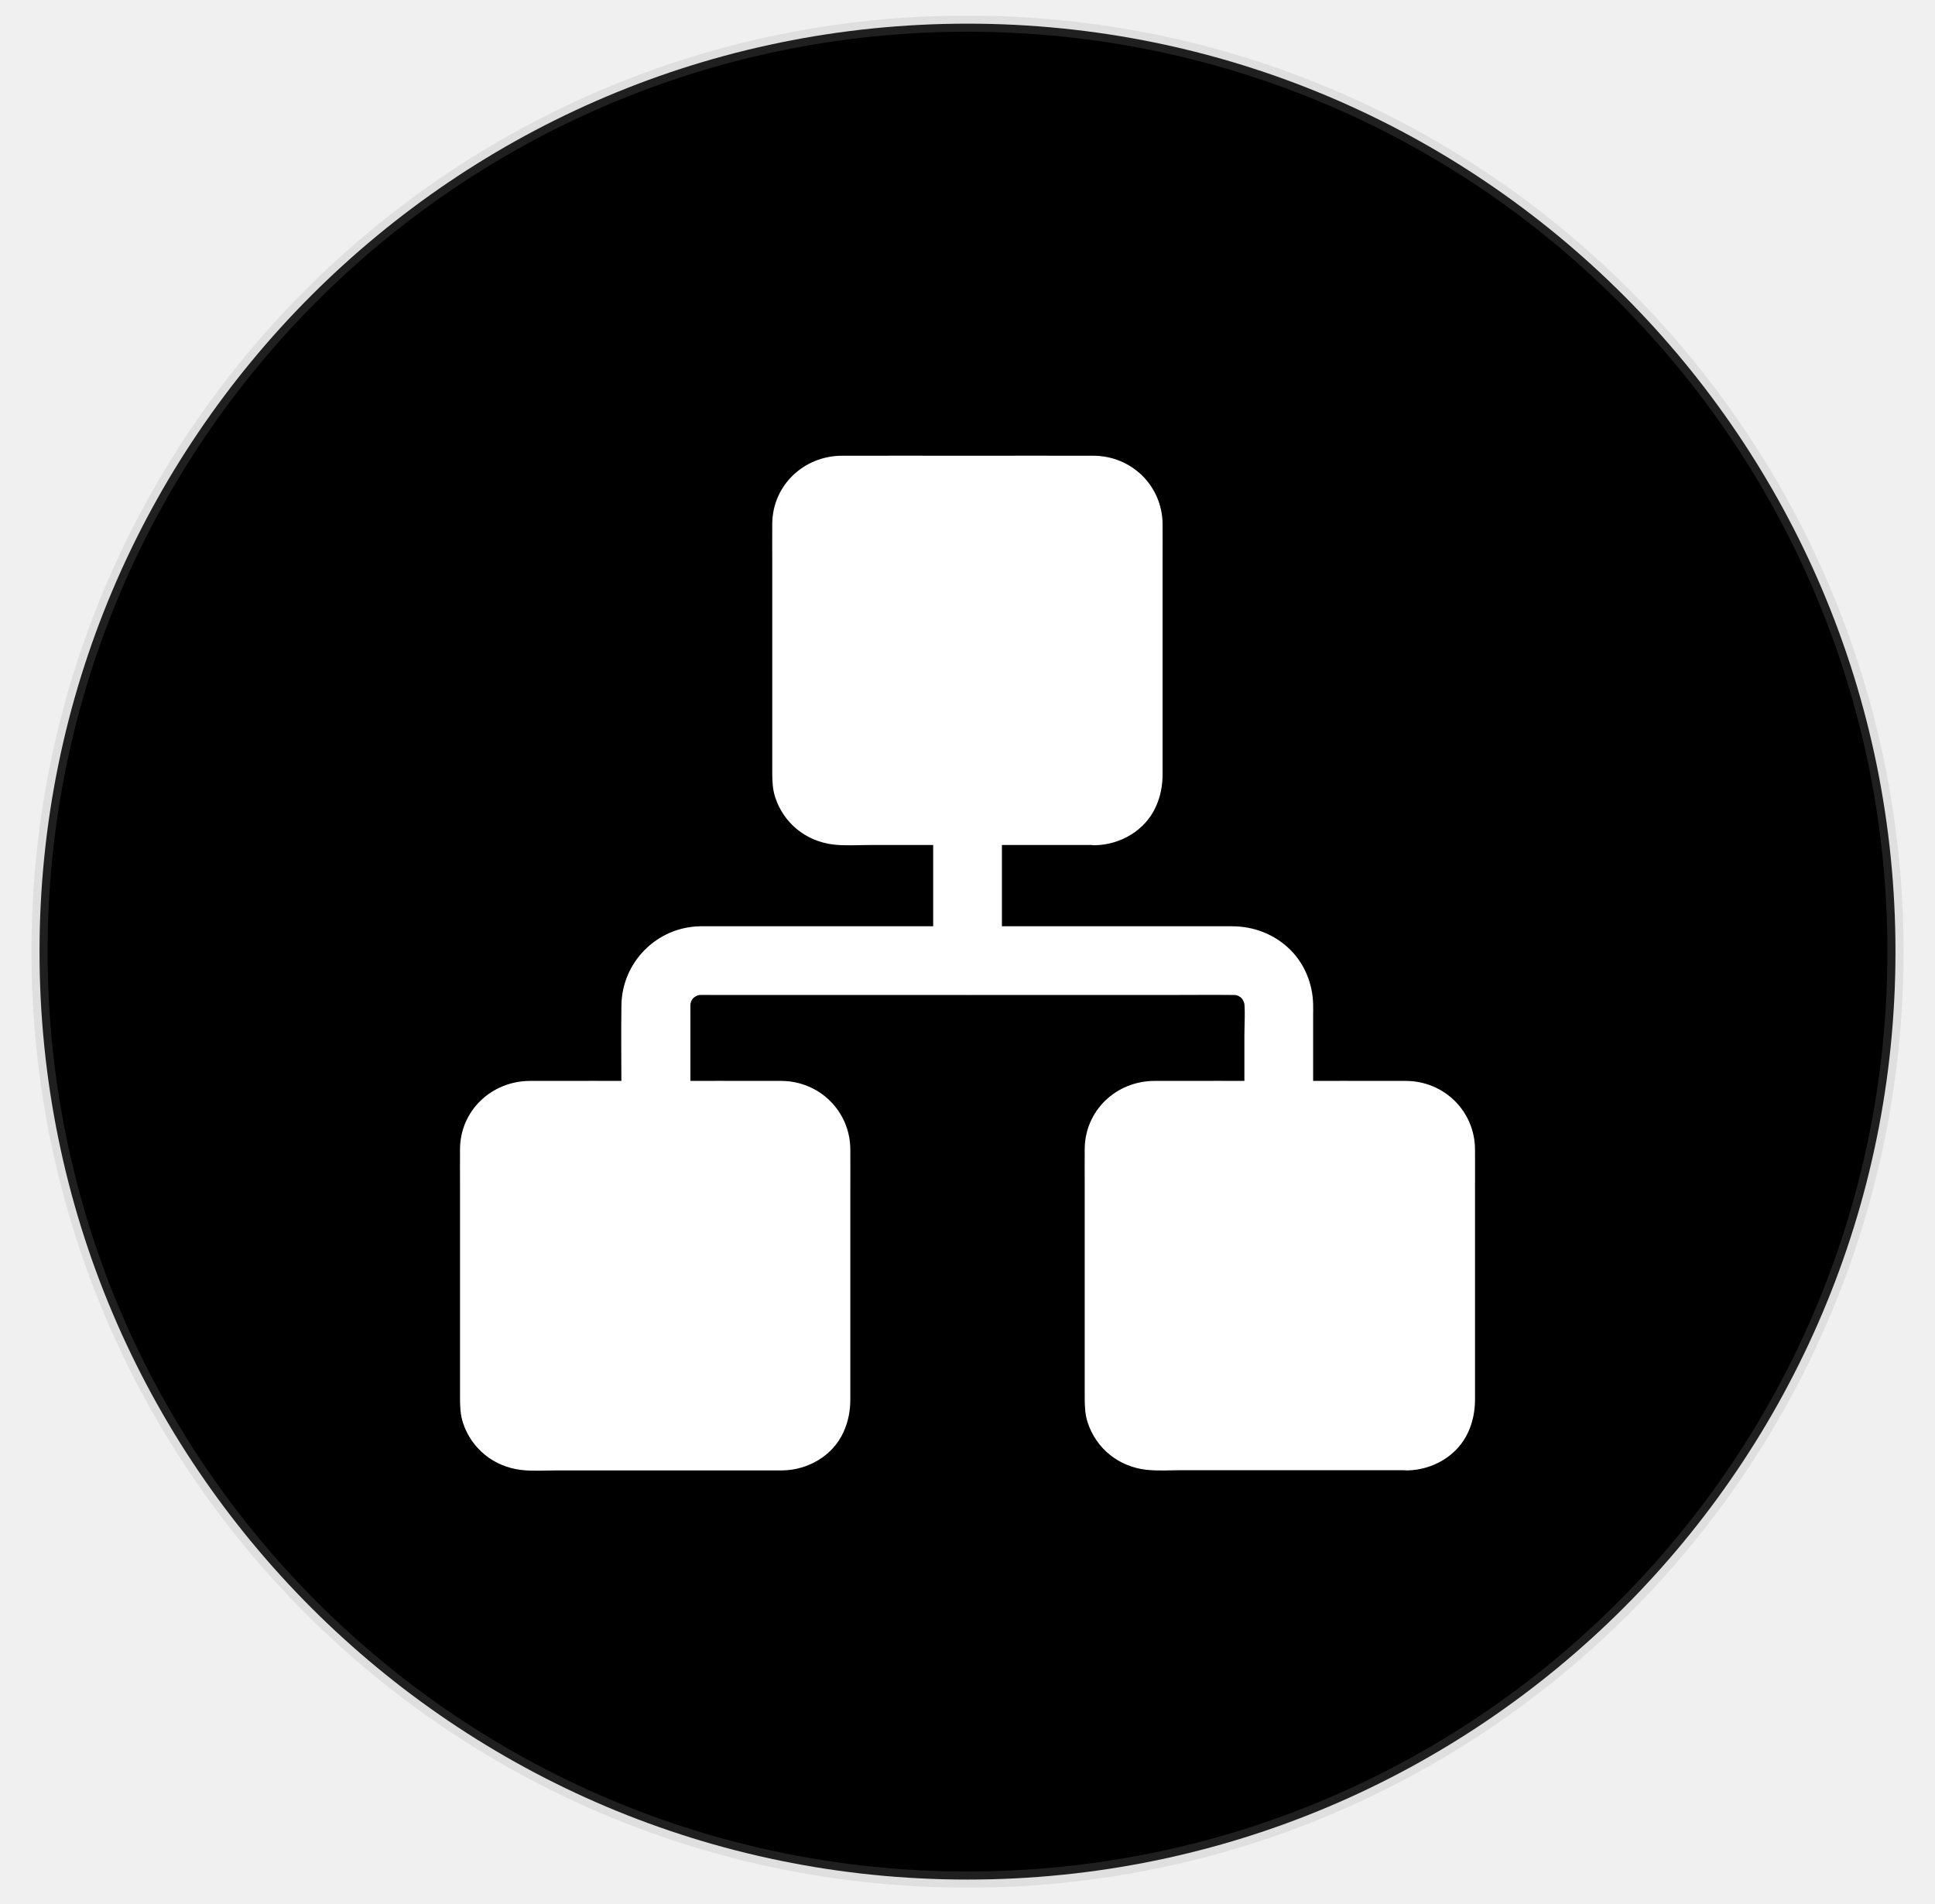
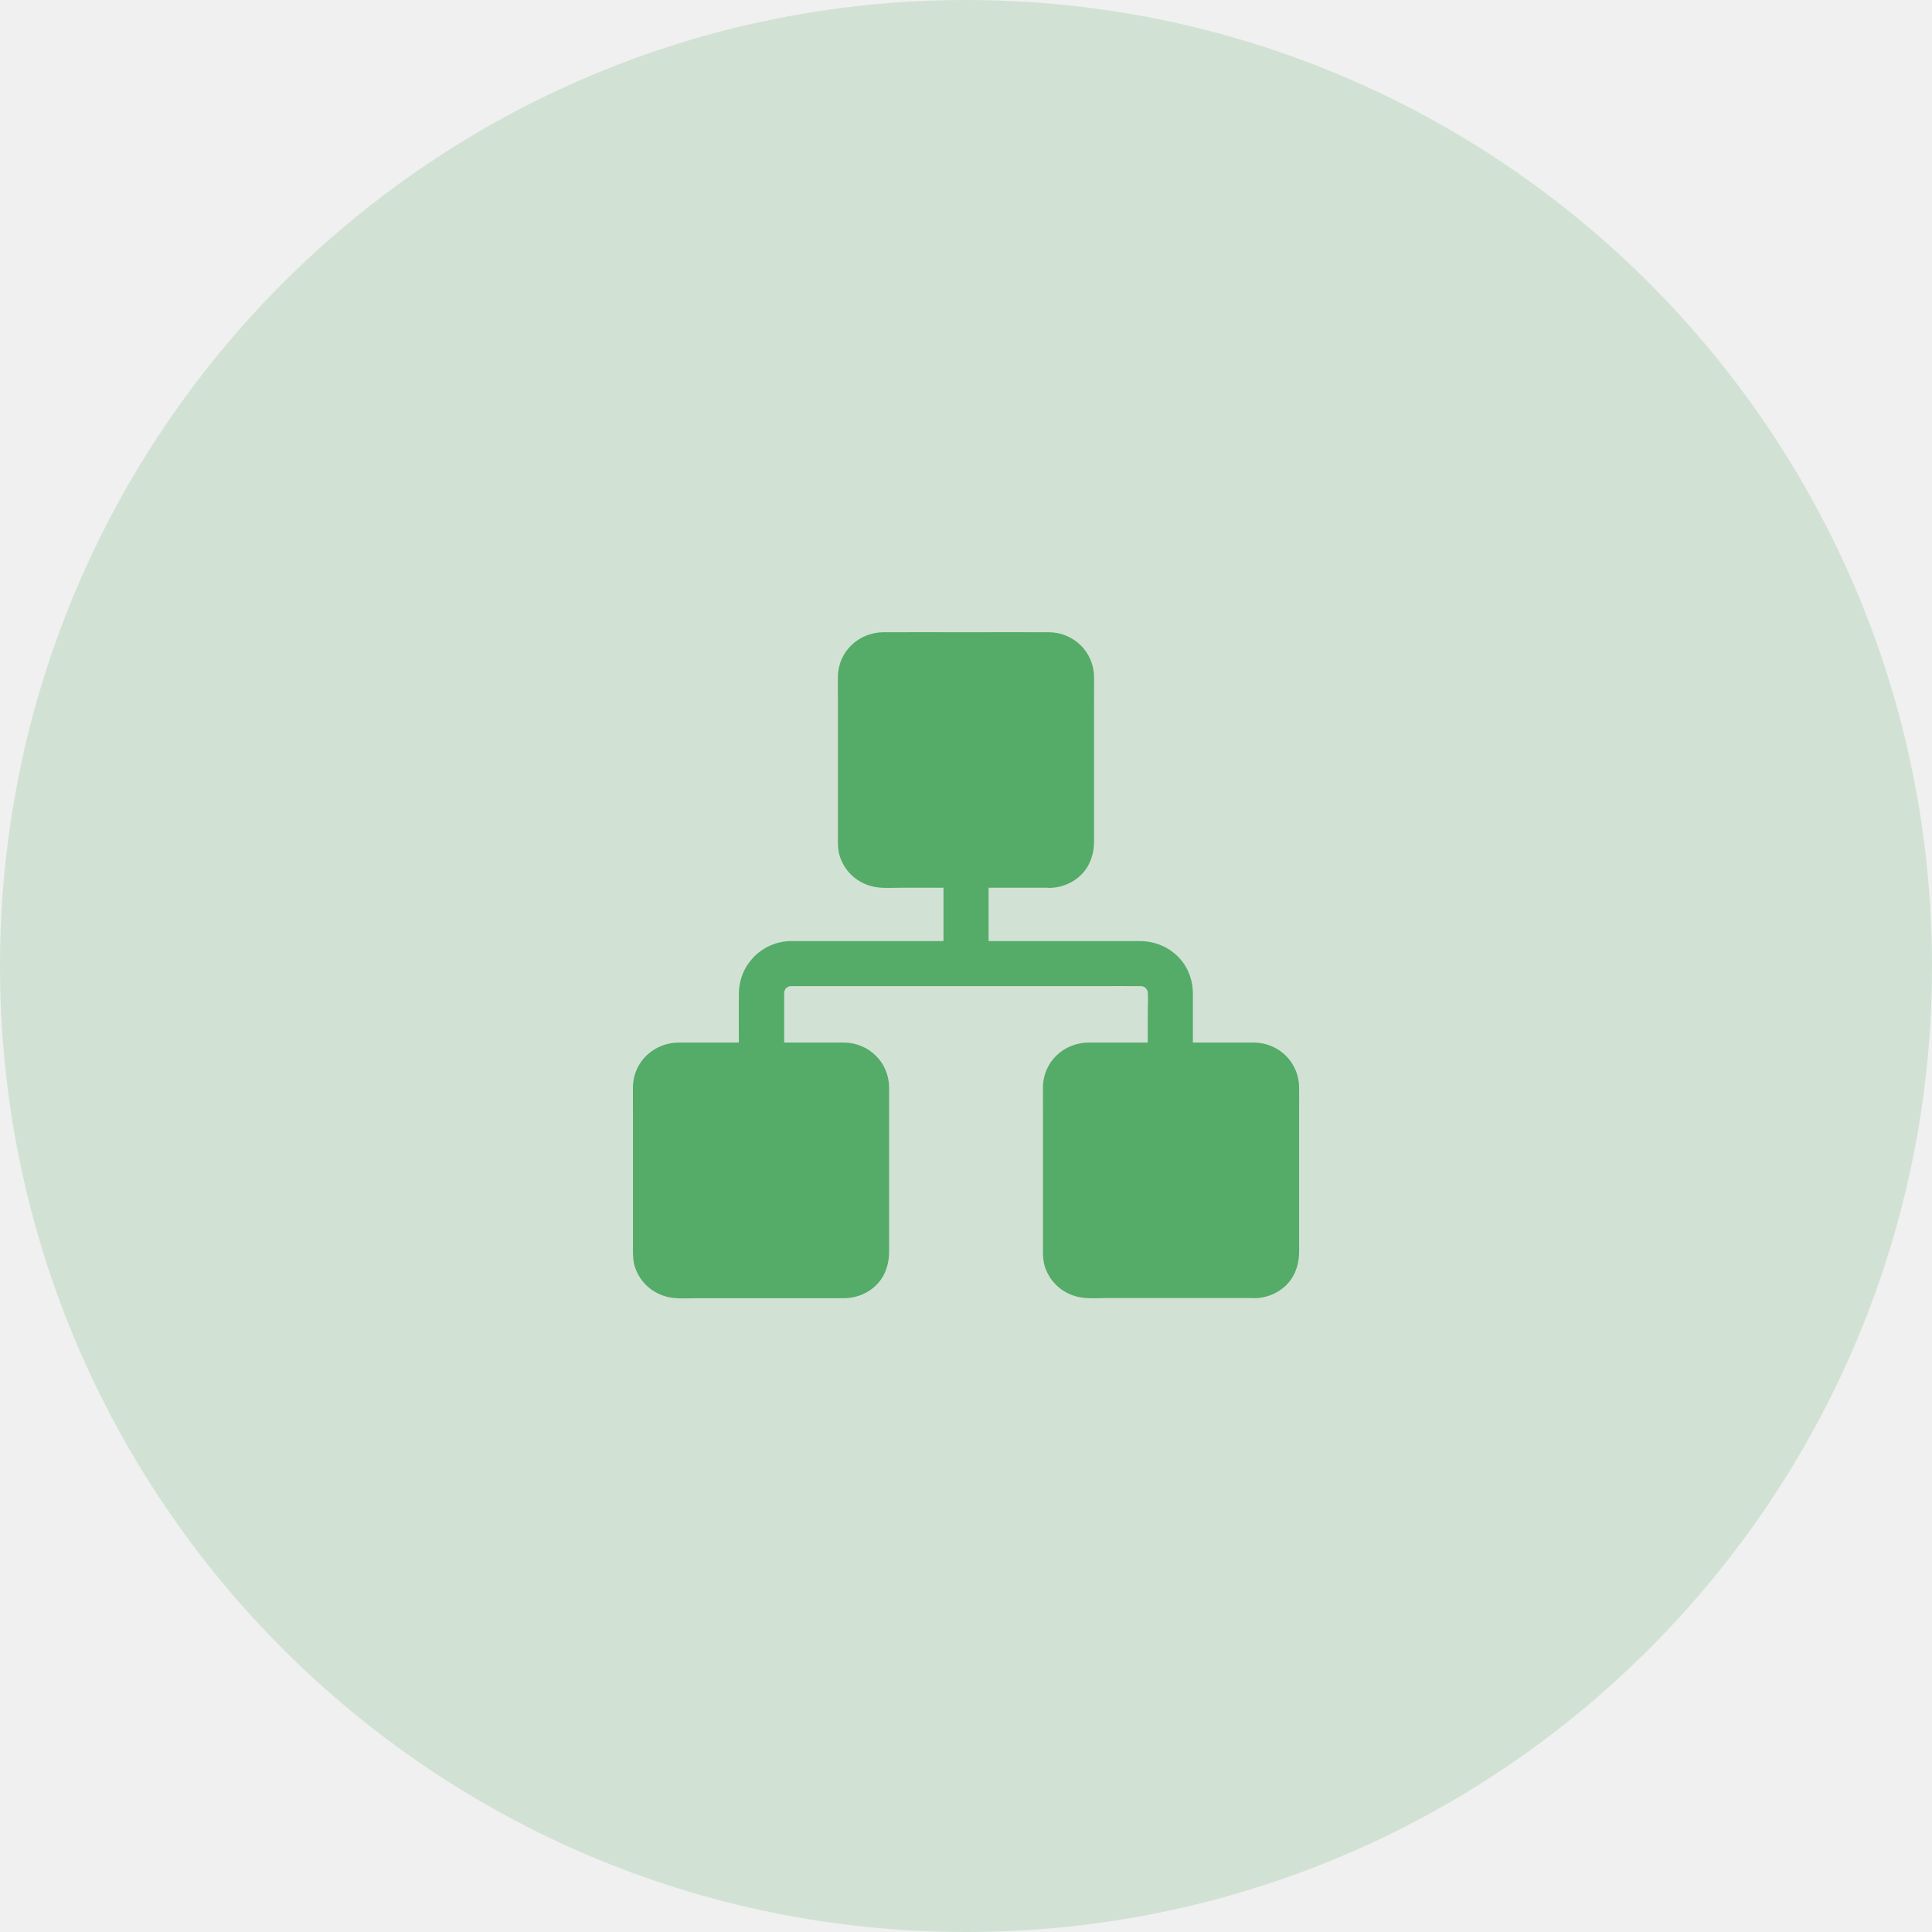
- <svg xmlns="http://www.w3.org/2000/svg" width="61" height="60" viewBox="0 0 61 60" fill="currentColor">
-   <circle cx="30.5" cy="30" r="29" />
-   <circle cx="30.5" cy="30" r="29.254" stroke="#9B9B9B" stroke-opacity="0.2" stroke-width="0.509" />
-   <path d="M34.518 25.915H26.479C25.706 25.915 25.07 25.284 25.07 24.51V16.489C25.07 15.718 25.706 15.084 26.479 15.084H34.521C35.298 15.084 35.93 15.718 35.93 16.489V24.51C35.926 25.284 35.294 25.915 34.518 25.915H34.518Z" fill="white" />
-   <path d="M34.519 25.205H31.233H26.823H26.48H26.476H26.426C26.408 25.205 26.393 25.205 26.375 25.201C26.31 25.194 26.31 25.194 26.372 25.201C26.386 25.205 26.404 25.205 26.418 25.208C26.386 25.201 26.353 25.198 26.325 25.187C26.292 25.18 26.263 25.169 26.231 25.162C26.122 25.133 26.274 25.18 26.27 25.183C26.259 25.19 26.151 25.126 26.144 25.118C26.115 25.104 26.09 25.086 26.064 25.068C25.942 24.996 26.104 25.093 26.097 25.097C26.079 25.108 25.942 24.949 25.927 24.935C25.848 24.855 25.963 24.967 25.953 24.971C25.949 24.971 25.906 24.902 25.902 24.891C25.884 24.866 25.869 24.837 25.855 24.808C25.772 24.65 25.841 24.808 25.851 24.808C25.841 24.808 25.786 24.578 25.79 24.574C25.797 24.571 25.801 24.765 25.797 24.621C25.797 24.589 25.794 24.556 25.794 24.52V24.502V24.362V23.742V18.982V17.001V16.54V16.503V16.496V16.446C25.794 16.421 25.797 16.395 25.797 16.37C25.801 16.312 25.801 16.338 25.786 16.439C25.808 16.399 25.837 16.273 25.841 16.23C25.848 16.143 25.772 16.345 25.823 16.269C25.844 16.237 25.859 16.197 25.877 16.165C25.891 16.136 25.909 16.111 25.927 16.085C26 15.963 25.902 16.125 25.898 16.118C25.888 16.096 26.043 15.967 26.061 15.948C26.166 15.844 25.96 15.995 26.047 15.959C26.079 15.945 26.115 15.916 26.148 15.898C26.177 15.884 26.205 15.869 26.231 15.855C26.332 15.801 26.191 15.88 26.191 15.873C26.191 15.858 26.39 15.819 26.4 15.815C26.498 15.786 26.216 15.819 26.379 15.819C26.411 15.819 26.447 15.815 26.48 15.815H26.556H27.069H29.138H33.84H34.414H34.519H34.523C34.569 15.815 34.562 15.815 34.598 15.819C34.754 15.826 34.577 15.812 34.577 15.812C34.58 15.801 34.743 15.855 34.764 15.858C34.916 15.895 34.663 15.797 34.746 15.848C34.779 15.866 34.819 15.884 34.851 15.902C34.884 15.92 34.916 15.952 34.952 15.963C35.035 15.995 34.829 15.848 34.938 15.952C34.981 15.995 35.028 16.039 35.071 16.085C35.169 16.186 35.039 16.053 35.046 16.049C35.053 16.046 35.104 16.136 35.111 16.147C35.133 16.179 35.147 16.215 35.169 16.251C35.23 16.359 35.154 16.154 35.162 16.233C35.165 16.276 35.194 16.402 35.216 16.442C35.165 16.352 35.209 16.316 35.209 16.395C35.209 16.305 35.212 16.586 35.212 16.496V16.518V16.918V21.418V23.641V24.315V24.481V24.517V24.52C35.212 24.56 35.212 24.564 35.209 24.596C35.201 24.762 35.216 24.575 35.216 24.575C35.219 24.575 35.165 24.809 35.154 24.809C35.147 24.809 35.237 24.643 35.172 24.769C35.158 24.798 35.144 24.827 35.129 24.852C35.115 24.881 35.097 24.906 35.079 24.931C35.006 25.061 35.162 24.859 35.093 24.917C35.042 24.96 34.992 25.021 34.945 25.068C34.844 25.165 34.977 25.036 34.981 25.043C34.981 25.047 34.913 25.09 34.902 25.093C34.869 25.115 34.833 25.133 34.797 25.151C34.667 25.227 34.815 25.144 34.815 25.144C34.815 25.158 34.653 25.191 34.631 25.198C34.49 25.238 34.681 25.187 34.678 25.194C34.663 25.209 34.533 25.205 34.519 25.205C34.14 25.212 33.779 25.533 33.797 25.926C33.815 26.311 34.114 26.654 34.519 26.646C35.313 26.632 36.093 26.185 36.429 25.45C36.585 25.115 36.65 24.769 36.65 24.402V22.831V17.768C36.65 17.35 36.653 16.929 36.65 16.511C36.635 15.311 35.671 14.374 34.475 14.367C33.168 14.363 31.861 14.367 30.553 14.367C29.217 14.367 27.881 14.363 26.545 14.367C25.346 14.37 24.363 15.289 24.345 16.496C24.342 16.889 24.345 17.278 24.345 17.671V22.704V24.358C24.345 24.621 24.356 24.884 24.439 25.137C24.71 25.962 25.418 26.524 26.277 26.625C26.653 26.668 27.043 26.639 27.419 26.639H29.762H34.244H34.515C34.894 26.639 35.255 26.308 35.237 25.918C35.227 25.537 34.923 25.205 34.519 25.205L34.519 25.205Z" fill="white" />
-   <path d="M24.676 45.624H16.633C15.86 45.624 15.225 44.993 15.225 44.219V36.198C15.225 35.427 15.86 34.793 16.633 34.793H24.676C25.452 34.793 26.084 35.427 26.084 36.198V44.222C26.084 44.993 25.449 45.624 24.676 45.624V45.624Z" fill="white" />
-   <path d="M24.675 44.914H21.389H16.979H16.636H16.633H16.582C16.564 44.914 16.549 44.914 16.531 44.91C16.466 44.903 16.466 44.903 16.528 44.91C16.542 44.914 16.56 44.914 16.575 44.917C16.542 44.91 16.51 44.907 16.481 44.896C16.448 44.889 16.419 44.878 16.387 44.871C16.279 44.842 16.43 44.889 16.427 44.892C16.416 44.899 16.307 44.834 16.3 44.827C16.271 44.813 16.246 44.795 16.221 44.777C16.098 44.705 16.261 44.802 16.253 44.806C16.235 44.816 16.098 44.658 16.084 44.644C16.004 44.564 16.12 44.676 16.109 44.68C16.105 44.68 16.062 44.611 16.058 44.6C16.04 44.575 16.026 44.546 16.011 44.517C15.928 44.359 15.997 44.517 16.008 44.517C15.997 44.517 15.943 44.287 15.946 44.283C15.954 44.28 15.957 44.474 15.954 44.33C15.954 44.298 15.95 44.265 15.95 44.229V44.211V44.071V43.451V38.691V36.71V36.248V36.212V36.205V36.155C15.95 36.13 15.954 36.104 15.954 36.079C15.957 36.021 15.957 36.047 15.943 36.148C15.964 36.108 15.993 35.982 15.997 35.939C16.004 35.852 15.928 36.054 15.979 35.978C16 35.946 16.015 35.906 16.033 35.874C16.047 35.845 16.066 35.82 16.084 35.794C16.156 35.672 16.058 35.834 16.055 35.827C16.044 35.805 16.199 35.675 16.217 35.657C16.322 35.553 16.116 35.704 16.203 35.668C16.235 35.654 16.271 35.625 16.304 35.607C16.333 35.593 16.362 35.578 16.387 35.564C16.488 35.51 16.347 35.589 16.347 35.582C16.347 35.568 16.546 35.528 16.557 35.524C16.654 35.495 16.372 35.528 16.535 35.528C16.567 35.528 16.604 35.524 16.636 35.524H16.712H17.225H19.294H23.996H24.57H24.675H24.679C24.726 35.524 24.718 35.524 24.755 35.528C24.91 35.535 24.733 35.521 24.733 35.521C24.736 35.51 24.899 35.564 24.921 35.568C25.072 35.603 24.82 35.506 24.903 35.557C24.935 35.575 24.975 35.593 25.007 35.611C25.04 35.629 25.072 35.661 25.108 35.672C25.192 35.704 24.986 35.557 25.094 35.661C25.137 35.704 25.184 35.748 25.228 35.794C25.325 35.895 25.195 35.762 25.202 35.758C25.21 35.755 25.26 35.845 25.267 35.856C25.289 35.888 25.303 35.924 25.325 35.96C25.387 36.068 25.311 35.863 25.318 35.942C25.322 35.985 25.35 36.111 25.372 36.151C25.322 36.061 25.365 36.025 25.365 36.104C25.365 36.014 25.369 36.295 25.369 36.205V36.227V36.627V41.127V43.35V44.024V44.19V44.226V44.23C25.369 44.269 25.369 44.273 25.365 44.305C25.358 44.471 25.372 44.283 25.372 44.283C25.376 44.283 25.322 44.518 25.311 44.518C25.303 44.518 25.394 44.352 25.329 44.478C25.314 44.507 25.3 44.536 25.285 44.561C25.271 44.59 25.253 44.615 25.235 44.64C25.163 44.77 25.318 44.568 25.249 44.626C25.199 44.669 25.148 44.73 25.101 44.777C25 44.874 25.134 44.745 25.137 44.752C25.137 44.755 25.069 44.799 25.058 44.802C25.025 44.824 24.989 44.842 24.953 44.86C24.823 44.936 24.971 44.853 24.971 44.853C24.971 44.867 24.809 44.9 24.787 44.907C24.646 44.947 24.838 44.896 24.834 44.903C24.82 44.921 24.686 44.914 24.675 44.914C24.296 44.921 23.935 45.242 23.953 45.635C23.971 46.02 24.271 46.362 24.675 46.355C25.47 46.341 26.25 45.894 26.585 45.159C26.741 44.824 26.806 44.478 26.806 44.111V42.54V37.477C26.806 37.059 26.809 36.638 26.806 36.22C26.791 35.02 25.827 34.083 24.632 34.076C23.324 34.072 22.017 34.076 20.71 34.076C19.373 34.076 18.037 34.072 16.701 34.076C15.502 34.083 14.516 35.002 14.502 36.212C14.498 36.605 14.502 36.994 14.502 37.387V42.421V44.075C14.502 44.337 14.512 44.6 14.595 44.853C14.866 45.678 15.574 46.24 16.434 46.341C16.809 46.384 17.199 46.355 17.575 46.355H19.919H24.4H24.671C25.05 46.355 25.412 46.024 25.394 45.635C25.379 45.245 25.079 44.914 24.675 44.914L24.675 44.914Z" fill="white" />
-   <path d="M44.369 45.624H36.326C35.55 45.624 34.918 44.993 34.918 44.219V36.198C34.918 35.427 35.55 34.793 36.326 34.793H44.369C45.145 34.793 45.778 35.427 45.778 36.198V44.222C45.778 44.993 45.145 45.624 44.369 45.624V45.624Z" fill="white" />
-   <path d="M44.368 44.914H41.082H36.672H36.329H36.326H36.275C36.257 44.914 36.243 44.914 36.225 44.91C36.16 44.903 36.16 44.903 36.221 44.91C36.236 44.914 36.254 44.914 36.268 44.917C36.236 44.91 36.203 44.907 36.174 44.896C36.142 44.889 36.113 44.878 36.08 44.871C35.972 44.842 36.124 44.889 36.12 44.892C36.109 44.899 36.001 44.834 35.994 44.827C35.965 44.813 35.939 44.795 35.914 44.777C35.791 44.705 35.954 44.802 35.947 44.806C35.929 44.816 35.791 44.658 35.777 44.644C35.697 44.564 35.813 44.676 35.802 44.68C35.799 44.68 35.755 44.611 35.752 44.6C35.734 44.575 35.719 44.546 35.705 44.517C35.622 44.359 35.69 44.517 35.701 44.517C35.69 44.517 35.636 44.287 35.64 44.283C35.647 44.28 35.651 44.474 35.647 44.33C35.647 44.298 35.643 44.265 35.643 44.229V44.211V44.071V43.451V38.691V36.71V36.248V36.212V36.205V36.155C35.643 36.13 35.647 36.104 35.647 36.079C35.651 36.021 35.651 36.047 35.636 36.148C35.658 36.108 35.687 35.982 35.69 35.939C35.697 35.852 35.622 36.054 35.672 35.978C35.694 35.946 35.708 35.906 35.726 35.874C35.741 35.845 35.759 35.82 35.777 35.794C35.849 35.672 35.752 35.834 35.748 35.827C35.737 35.805 35.892 35.675 35.91 35.657C36.015 35.553 35.809 35.704 35.896 35.668C35.929 35.654 35.965 35.625 35.997 35.607C36.026 35.593 36.055 35.578 36.08 35.564C36.181 35.51 36.041 35.589 36.041 35.582C36.041 35.568 36.239 35.528 36.25 35.524C36.347 35.495 36.066 35.528 36.228 35.528C36.261 35.528 36.297 35.524 36.329 35.524H36.405H36.918H38.987H43.69H44.264H44.368H44.372C44.419 35.524 44.412 35.524 44.448 35.528C44.603 35.535 44.426 35.521 44.426 35.521C44.43 35.51 44.592 35.564 44.614 35.568C44.766 35.603 44.513 35.506 44.596 35.557C44.629 35.575 44.668 35.593 44.701 35.611C44.733 35.629 44.766 35.661 44.802 35.672C44.885 35.704 44.679 35.557 44.787 35.661C44.831 35.704 44.878 35.748 44.921 35.794C45.019 35.895 44.889 35.762 44.896 35.758C44.903 35.755 44.953 35.845 44.961 35.856C44.982 35.888 44.997 35.924 45.019 35.96C45.08 36.068 45.004 35.863 45.011 35.942C45.015 35.985 45.044 36.111 45.065 36.151C45.015 36.061 45.058 36.025 45.058 36.104C45.058 36.014 45.062 36.295 45.062 36.205V36.227V36.627V41.127V43.35V44.024V44.19V44.226V44.23C45.062 44.269 45.062 44.273 45.058 44.305C45.051 44.471 45.065 44.283 45.065 44.283C45.069 44.283 45.015 44.518 45.004 44.518C44.997 44.518 45.087 44.352 45.022 44.478C45.008 44.507 44.993 44.536 44.979 44.561C44.964 44.59 44.946 44.615 44.928 44.64C44.856 44.77 45.011 44.568 44.943 44.626C44.892 44.669 44.842 44.73 44.795 44.777C44.694 44.874 44.827 44.745 44.831 44.752C44.831 44.755 44.762 44.799 44.751 44.802C44.719 44.824 44.683 44.842 44.647 44.86C44.517 44.936 44.665 44.853 44.665 44.853C44.665 44.867 44.502 44.9 44.48 44.907C44.34 44.947 44.531 44.896 44.527 44.903C44.513 44.921 44.383 44.914 44.368 44.914C43.989 44.921 43.628 45.242 43.646 45.635C43.664 46.02 43.964 46.362 44.368 46.355C45.163 46.341 45.943 45.894 46.279 45.159C46.434 44.824 46.499 44.478 46.499 44.111V42.54V37.477C46.499 37.059 46.503 36.638 46.499 36.22C46.485 35.02 45.52 34.083 44.325 34.076C43.018 34.072 41.71 34.076 40.403 34.076C39.067 34.076 37.731 34.072 36.394 34.076C35.195 34.079 34.213 34.998 34.195 36.205C34.191 36.598 34.195 36.987 34.195 37.38V42.413V44.067C34.195 44.33 34.206 44.593 34.289 44.846C34.56 45.671 35.268 46.233 36.127 46.334C36.503 46.377 36.893 46.348 37.268 46.348H39.612H44.094H44.365C44.744 46.348 45.105 46.017 45.087 45.627C45.072 45.245 44.773 44.914 44.368 44.914L44.368 44.914Z" fill="white" />
-   <path d="M21.765 34.779V32.001C21.765 31.831 21.758 31.659 21.779 31.489C21.765 31.587 21.754 31.68 21.739 31.777C21.758 31.666 21.787 31.558 21.826 31.453L21.718 31.713C21.754 31.633 21.794 31.558 21.837 31.482C21.938 31.309 21.768 31.576 21.765 31.568C21.761 31.561 21.855 31.471 21.859 31.464C21.888 31.435 21.916 31.413 21.945 31.385C22.032 31.298 21.714 31.54 21.859 31.453C21.942 31.406 22.021 31.36 22.111 31.32L21.852 31.428C21.96 31.388 22.064 31.36 22.177 31.341C22.079 31.356 21.985 31.367 21.888 31.381C22.086 31.356 22.296 31.367 22.494 31.367H23.704H27.745H32.66H36.893C37.557 31.367 38.225 31.36 38.89 31.367C38.962 31.367 39.034 31.37 39.106 31.381C39.009 31.367 38.915 31.356 38.818 31.341C38.929 31.36 39.038 31.388 39.143 31.428L38.883 31.32C38.962 31.356 39.038 31.395 39.114 31.439C39.287 31.54 39.02 31.37 39.027 31.367C39.034 31.363 39.124 31.457 39.132 31.46C39.161 31.489 39.182 31.518 39.211 31.547C39.298 31.633 39.056 31.316 39.143 31.46C39.19 31.543 39.236 31.622 39.276 31.713L39.168 31.453C39.208 31.561 39.236 31.666 39.255 31.777C39.24 31.68 39.229 31.587 39.215 31.489C39.262 31.871 39.229 32.271 39.229 32.653V34.368V34.779C39.229 35.344 39.728 35.885 40.313 35.86C40.901 35.834 41.396 35.384 41.396 34.779V32.001C41.396 31.889 41.4 31.774 41.396 31.662C41.382 31.01 41.122 30.369 40.648 29.915C40.157 29.443 39.514 29.201 38.836 29.201H37.384H34.524H30.941H27.279H24.195H22.342H22.057C20.699 29.234 19.612 30.333 19.59 31.687C19.576 32.613 19.59 33.539 19.59 34.465V34.779C19.59 35.344 20.089 35.885 20.674 35.86C21.27 35.831 21.765 35.384 21.765 34.779L21.765 34.779Z" fill="white" />
-   <path d="M29.418 25.912V29.735V30.275C29.418 30.841 29.916 31.381 30.501 31.356C31.09 31.331 31.585 30.881 31.585 30.275V26.452V25.912C31.585 25.346 31.086 24.806 30.501 24.831C29.913 24.86 29.418 25.306 29.418 25.912Z" fill="white" />
+ <svg xmlns="http://www.w3.org/2000/svg" width="96" height="96" viewBox="0 0 96 96" fill="none">
+   <circle cx="48" cy="48" r="48" fill="#55AB68" fill-opacity="0.2" />
+   <path d="M52.158 43.362H43.842C43.042 43.362 42.385 42.71 42.385 41.908V33.611C42.385 32.814 43.042 32.158 43.842 32.158H52.162C52.965 32.158 53.619 32.814 53.619 33.611V41.908C53.615 42.71 52.961 43.362 52.158 43.362H52.158Z" fill="#55AB68" />
+   <path d="M52.159 42.627H48.759H44.197H43.843H43.839H43.786C43.768 42.627 43.753 42.627 43.734 42.624C43.667 42.616 43.667 42.616 43.73 42.624C43.745 42.627 43.764 42.627 43.779 42.631C43.745 42.624 43.712 42.62 43.682 42.609C43.648 42.601 43.618 42.59 43.585 42.583C43.473 42.553 43.63 42.601 43.626 42.605C43.615 42.612 43.503 42.545 43.495 42.538C43.465 42.523 43.439 42.504 43.413 42.486C43.286 42.411 43.454 42.512 43.447 42.516C43.428 42.527 43.286 42.363 43.271 42.348C43.189 42.266 43.308 42.381 43.297 42.385C43.293 42.385 43.248 42.314 43.245 42.303C43.226 42.277 43.211 42.247 43.196 42.217C43.11 42.053 43.181 42.217 43.193 42.217C43.181 42.217 43.125 41.979 43.129 41.975C43.136 41.971 43.14 42.173 43.136 42.024C43.136 41.99 43.133 41.956 43.133 41.919V41.901V41.755V41.114V36.19V34.14V33.663V33.626V33.618V33.566C43.133 33.54 43.136 33.514 43.136 33.488C43.14 33.428 43.14 33.455 43.125 33.559C43.148 33.518 43.178 33.387 43.181 33.343C43.189 33.253 43.11 33.462 43.163 33.384C43.185 33.35 43.2 33.309 43.219 33.276C43.234 33.246 43.252 33.22 43.271 33.194C43.346 33.067 43.245 33.235 43.241 33.227C43.23 33.205 43.391 33.071 43.409 33.052C43.517 32.944 43.305 33.1 43.394 33.063C43.428 33.048 43.465 33.018 43.499 33C43.529 32.985 43.559 32.97 43.585 32.955C43.689 32.899 43.544 32.981 43.544 32.974C43.544 32.959 43.749 32.918 43.76 32.914C43.861 32.884 43.57 32.918 43.738 32.918C43.772 32.918 43.809 32.914 43.843 32.914H43.921H44.452H46.592H51.456H52.05H52.159H52.163C52.211 32.914 52.204 32.914 52.241 32.918C52.402 32.925 52.218 32.91 52.218 32.91C52.222 32.899 52.39 32.955 52.413 32.959C52.57 32.996 52.308 32.895 52.394 32.948C52.428 32.966 52.469 32.985 52.502 33.004C52.536 33.022 52.57 33.056 52.607 33.067C52.693 33.1 52.48 32.948 52.592 33.056C52.637 33.1 52.685 33.145 52.73 33.194C52.831 33.298 52.697 33.16 52.704 33.156C52.712 33.153 52.764 33.246 52.772 33.257C52.794 33.291 52.809 33.328 52.831 33.365C52.895 33.477 52.816 33.264 52.824 33.346C52.828 33.391 52.857 33.522 52.88 33.563C52.828 33.469 52.872 33.432 52.872 33.514C52.872 33.421 52.876 33.712 52.876 33.618V33.641V34.055V38.71V41.01V41.707V41.879V41.916V41.919C52.876 41.961 52.876 41.964 52.872 41.998C52.865 42.169 52.88 41.975 52.88 41.975C52.883 41.975 52.828 42.218 52.816 42.218C52.809 42.218 52.902 42.046 52.835 42.177C52.82 42.206 52.805 42.236 52.79 42.262C52.775 42.292 52.757 42.318 52.738 42.344C52.663 42.479 52.824 42.27 52.753 42.33C52.7 42.374 52.648 42.438 52.6 42.486C52.495 42.587 52.633 42.453 52.637 42.46C52.637 42.464 52.566 42.508 52.555 42.512C52.521 42.535 52.484 42.553 52.446 42.572C52.312 42.65 52.465 42.564 52.465 42.564C52.465 42.579 52.297 42.613 52.275 42.62C52.129 42.661 52.327 42.609 52.323 42.617C52.308 42.631 52.174 42.628 52.159 42.628C51.767 42.635 51.393 42.967 51.412 43.373C51.43 43.772 51.74 44.126 52.159 44.119C52.981 44.104 53.788 43.642 54.135 42.881C54.296 42.535 54.363 42.177 54.363 41.797V40.171V34.934C54.363 34.502 54.367 34.066 54.363 33.633C54.348 32.392 53.35 31.423 52.114 31.416C50.761 31.412 49.409 31.416 48.057 31.416C46.674 31.416 45.292 31.412 43.91 31.416C42.669 31.419 41.653 32.37 41.635 33.619C41.631 34.025 41.635 34.428 41.635 34.834V40.041V41.752C41.635 42.024 41.646 42.296 41.732 42.557C42.012 43.41 42.744 43.992 43.633 44.096C44.022 44.141 44.425 44.111 44.814 44.111H47.238H51.875H52.155C52.547 44.111 52.921 43.768 52.902 43.366C52.891 42.971 52.577 42.628 52.159 42.628L52.159 42.627Z" fill="#55AB68" />
+   <path d="M41.976 63.751H33.656C32.857 63.751 32.199 63.099 32.199 62.297V54C32.199 53.202 32.857 52.546 33.656 52.546H41.976C42.779 52.546 43.433 53.202 43.433 54V62.301C43.433 63.099 42.776 63.751 41.976 63.751V63.751Z" fill="#55AB68" />
+   <path d="M41.975 63.016H38.576H34.014H33.659H33.655H33.603C33.584 63.016 33.569 63.016 33.551 63.012C33.483 63.005 33.483 63.005 33.547 63.012C33.562 63.016 33.581 63.016 33.595 63.02C33.562 63.012 33.528 63.009 33.498 62.997C33.465 62.99 33.435 62.979 33.401 62.971C33.289 62.941 33.446 62.99 33.442 62.994C33.431 63.001 33.319 62.934 33.312 62.927C33.282 62.912 33.255 62.893 33.229 62.874C33.102 62.8 33.27 62.901 33.263 62.904C33.244 62.915 33.102 62.751 33.087 62.736C33.005 62.654 33.125 62.77 33.114 62.774C33.11 62.774 33.065 62.703 33.061 62.692C33.042 62.666 33.028 62.636 33.013 62.606C32.927 62.442 32.998 62.606 33.009 62.606C32.998 62.606 32.942 62.367 32.945 62.364C32.953 62.36 32.957 62.561 32.953 62.412C32.953 62.379 32.949 62.345 32.949 62.308V62.289V62.144V61.503V56.579V54.529V54.052V54.015V54.007V53.955C32.949 53.929 32.953 53.903 32.953 53.877C32.957 53.817 32.957 53.843 32.942 53.947C32.964 53.907 32.994 53.776 32.998 53.731C33.005 53.642 32.927 53.851 32.979 53.772C33.001 53.739 33.016 53.698 33.035 53.664C33.05 53.634 33.069 53.608 33.087 53.582C33.162 53.456 33.061 53.623 33.057 53.616C33.046 53.593 33.207 53.459 33.226 53.441C33.334 53.333 33.121 53.489 33.211 53.452C33.244 53.437 33.282 53.407 33.315 53.388C33.345 53.373 33.375 53.359 33.401 53.344C33.506 53.288 33.36 53.37 33.36 53.362C33.36 53.347 33.566 53.306 33.577 53.303C33.678 53.273 33.386 53.306 33.554 53.306C33.588 53.306 33.625 53.303 33.659 53.303H33.737H34.268H36.409H41.273H41.867H41.975H41.979C42.028 53.303 42.02 53.303 42.057 53.306C42.218 53.314 42.035 53.299 42.035 53.299C42.039 53.288 42.207 53.344 42.229 53.347C42.386 53.385 42.125 53.284 42.211 53.336C42.244 53.355 42.285 53.373 42.319 53.392C42.352 53.411 42.386 53.444 42.423 53.456C42.509 53.489 42.297 53.336 42.408 53.444C42.453 53.489 42.502 53.534 42.547 53.582C42.648 53.687 42.513 53.549 42.521 53.545C42.528 53.541 42.58 53.634 42.588 53.646C42.61 53.679 42.625 53.716 42.648 53.754C42.711 53.865 42.633 53.653 42.64 53.735C42.644 53.78 42.674 53.91 42.696 53.951C42.644 53.858 42.689 53.821 42.689 53.903C42.689 53.81 42.693 54.1 42.693 54.007V54.029V54.443V59.099V61.399V62.096V62.267V62.304V62.308C42.693 62.349 42.693 62.353 42.689 62.386C42.681 62.558 42.696 62.364 42.696 62.364C42.7 62.364 42.644 62.606 42.633 62.606C42.625 62.606 42.719 62.435 42.651 62.565C42.636 62.595 42.621 62.625 42.606 62.651C42.592 62.681 42.573 62.707 42.554 62.733C42.48 62.867 42.64 62.658 42.569 62.718C42.517 62.763 42.465 62.826 42.416 62.875C42.311 62.975 42.45 62.841 42.453 62.849C42.453 62.852 42.382 62.897 42.371 62.901C42.338 62.923 42.3 62.942 42.263 62.96C42.128 63.039 42.282 62.953 42.282 62.953C42.282 62.968 42.113 63.001 42.091 63.009C41.945 63.05 42.143 62.998 42.14 63.005C42.125 63.024 41.986 63.016 41.975 63.016C41.583 63.024 41.209 63.355 41.228 63.762C41.247 64.161 41.557 64.515 41.975 64.507C42.797 64.492 43.604 64.03 43.952 63.27C44.112 62.923 44.179 62.565 44.179 62.185V60.56V55.323C44.179 54.891 44.183 54.455 44.179 54.022C44.164 52.781 43.167 51.812 41.93 51.804C40.578 51.801 39.225 51.804 37.873 51.804C36.491 51.804 35.108 51.801 33.726 51.804C32.486 51.812 31.466 52.762 31.451 54.015C31.447 54.421 31.451 54.824 31.451 55.23V60.437V62.148C31.451 62.42 31.462 62.692 31.548 62.953C31.828 63.806 32.56 64.388 33.45 64.492C33.838 64.537 34.242 64.507 34.63 64.507H37.055H41.691H41.971C42.364 64.507 42.737 64.164 42.718 63.762C42.703 63.359 42.393 63.016 41.975 63.016L41.975 63.016Z" fill="#55AB68" />
+   <path d="M62.347 63.751H54.027C53.224 63.751 52.57 63.099 52.57 62.297V54C52.57 53.202 53.224 52.546 54.027 52.546H62.347C63.151 52.546 63.804 53.202 63.804 54V62.301C63.804 63.099 63.151 63.751 62.347 63.751V63.751Z" fill="#55AB68" />
+   <path d="M62.348 63.016H58.949H54.387H54.032H54.028H53.976C53.957 63.016 53.942 63.016 53.924 63.012C53.856 63.005 53.856 63.005 53.92 63.012C53.935 63.016 53.954 63.016 53.968 63.02C53.935 63.012 53.901 63.009 53.871 62.998C53.838 62.99 53.808 62.979 53.774 62.971C53.662 62.941 53.819 62.99 53.815 62.994C53.804 63.001 53.692 62.934 53.685 62.927C53.655 62.912 53.629 62.893 53.602 62.874C53.475 62.8 53.644 62.901 53.636 62.904C53.617 62.916 53.475 62.752 53.46 62.736C53.378 62.654 53.498 62.77 53.487 62.774C53.483 62.774 53.438 62.703 53.434 62.692C53.416 62.666 53.401 62.636 53.386 62.606C53.3 62.442 53.371 62.606 53.382 62.606C53.371 62.606 53.315 62.367 53.318 62.364C53.326 62.36 53.33 62.561 53.326 62.412C53.326 62.379 53.322 62.345 53.322 62.308V62.289V62.144V61.503V56.579V54.529V54.052V54.015V54.007V53.955C53.322 53.929 53.326 53.903 53.326 53.877C53.33 53.817 53.33 53.843 53.315 53.948C53.337 53.907 53.367 53.776 53.371 53.731C53.378 53.642 53.3 53.851 53.352 53.772C53.374 53.739 53.389 53.698 53.408 53.664C53.423 53.635 53.442 53.608 53.46 53.582C53.535 53.456 53.434 53.623 53.431 53.616C53.419 53.593 53.58 53.459 53.599 53.441C53.707 53.333 53.494 53.489 53.584 53.452C53.617 53.437 53.655 53.407 53.688 53.389C53.718 53.373 53.748 53.359 53.774 53.344C53.879 53.288 53.733 53.37 53.733 53.362C53.733 53.347 53.939 53.306 53.95 53.303C54.051 53.273 53.759 53.306 53.927 53.306C53.961 53.306 53.998 53.303 54.032 53.303H54.111H54.641H56.782H61.646H62.24H62.348H62.352C62.401 53.303 62.393 53.303 62.43 53.306C62.591 53.314 62.408 53.299 62.408 53.299C62.412 53.288 62.58 53.344 62.602 53.347C62.759 53.385 62.498 53.284 62.584 53.336C62.617 53.355 62.658 53.373 62.692 53.392C62.725 53.411 62.759 53.444 62.797 53.456C62.883 53.489 62.669 53.336 62.782 53.444C62.826 53.489 62.875 53.534 62.92 53.582C63.021 53.687 62.886 53.549 62.894 53.545C62.901 53.541 62.953 53.635 62.961 53.646C62.983 53.679 62.998 53.717 63.021 53.754C63.084 53.866 63.006 53.653 63.013 53.735C63.017 53.78 63.047 53.91 63.069 53.951C63.017 53.858 63.062 53.821 63.062 53.903C63.062 53.81 63.066 54.1 63.066 54.007V54.03V54.443V59.099V61.399V62.096V62.267V62.304V62.308C63.066 62.349 63.066 62.353 63.062 62.386C63.054 62.558 63.069 62.364 63.069 62.364C63.073 62.364 63.017 62.606 63.006 62.606C62.998 62.606 63.092 62.435 63.024 62.565C63.01 62.595 62.995 62.625 62.98 62.651C62.965 62.681 62.946 62.707 62.927 62.733C62.853 62.867 63.013 62.658 62.942 62.718C62.89 62.763 62.838 62.826 62.789 62.875C62.684 62.975 62.823 62.841 62.826 62.849C62.826 62.852 62.755 62.897 62.744 62.901C62.711 62.923 62.673 62.942 62.636 62.961C62.501 63.039 62.655 62.953 62.655 62.953C62.655 62.968 62.486 63.002 62.464 63.009C62.318 63.05 62.516 62.998 62.513 63.005C62.498 63.024 62.363 63.016 62.348 63.016C61.956 63.024 61.582 63.356 61.601 63.762C61.62 64.161 61.93 64.515 62.348 64.507C63.17 64.492 63.977 64.03 64.325 63.27C64.485 62.923 64.552 62.565 64.552 62.185V60.56V55.323C64.552 54.891 64.556 54.455 64.552 54.022C64.537 52.781 63.54 51.812 62.303 51.804C60.951 51.801 59.599 51.804 58.246 51.804C56.864 51.804 55.481 51.801 54.099 51.804C52.859 51.808 51.843 52.759 51.824 54.007C51.82 54.413 51.824 54.816 51.824 55.222V60.429V62.14C51.824 62.413 51.835 62.685 51.921 62.946C52.201 63.799 52.934 64.38 53.823 64.485C54.211 64.53 54.615 64.5 55.003 64.5H57.428H62.064H62.344C62.737 64.5 63.11 64.157 63.092 63.754C63.077 63.359 62.767 63.016 62.348 63.016L62.348 63.016Z" fill="#55AB68" />
+   <path d="M38.965 52.532V49.658C38.965 49.483 38.958 49.304 38.98 49.129C38.965 49.229 38.954 49.326 38.939 49.427C38.958 49.311 38.987 49.199 39.029 49.091L38.916 49.36C38.954 49.278 38.995 49.199 39.04 49.121C39.144 48.942 38.969 49.218 38.965 49.211C38.961 49.203 39.058 49.11 39.062 49.102C39.092 49.073 39.122 49.05 39.152 49.02C39.242 48.931 38.913 49.181 39.062 49.091C39.148 49.043 39.23 48.994 39.324 48.953L39.055 49.065C39.167 49.024 39.275 48.994 39.391 48.976C39.29 48.991 39.193 49.002 39.092 49.017C39.297 48.991 39.514 49.002 39.72 49.002H40.971H45.152H50.236H54.614C55.302 49.002 55.993 48.994 56.681 49.002C56.755 49.002 56.83 49.006 56.905 49.017C56.804 49.002 56.707 48.991 56.606 48.976C56.722 48.994 56.834 49.024 56.942 49.065L56.673 48.953C56.755 48.991 56.834 49.032 56.912 49.076C57.091 49.181 56.815 49.006 56.822 49.002C56.83 48.998 56.923 49.095 56.931 49.099C56.961 49.129 56.983 49.158 57.013 49.188C57.103 49.278 56.852 48.95 56.942 49.099C56.991 49.184 57.039 49.267 57.08 49.36L56.968 49.091C57.009 49.203 57.039 49.311 57.058 49.427C57.043 49.326 57.032 49.229 57.017 49.129C57.065 49.524 57.032 49.938 57.032 50.333V52.107V52.532C57.032 53.117 57.547 53.676 58.152 53.65C58.761 53.624 59.273 53.158 59.273 52.532V49.658C59.273 49.542 59.277 49.423 59.273 49.307C59.258 48.633 58.989 47.969 58.5 47.5C57.992 47.011 57.327 46.762 56.624 46.762H55.123H52.164H48.458H44.669H41.479H39.562H39.267C37.863 46.795 36.738 47.932 36.716 49.334C36.701 50.291 36.716 51.249 36.716 52.207V52.532C36.716 53.117 37.231 53.676 37.836 53.65C38.453 53.62 38.965 53.158 38.965 52.532L38.965 52.532Z" fill="#55AB68" />
+   <path d="M46.881 43.359V47.314V47.873C46.881 48.458 47.396 49.017 48.002 48.991C48.611 48.965 49.122 48.499 49.122 47.873V43.918V43.359C49.122 42.774 48.607 42.215 48.002 42.241C47.393 42.27 46.881 42.733 46.881 43.359Z" fill="#55AB68" />
</svg>
